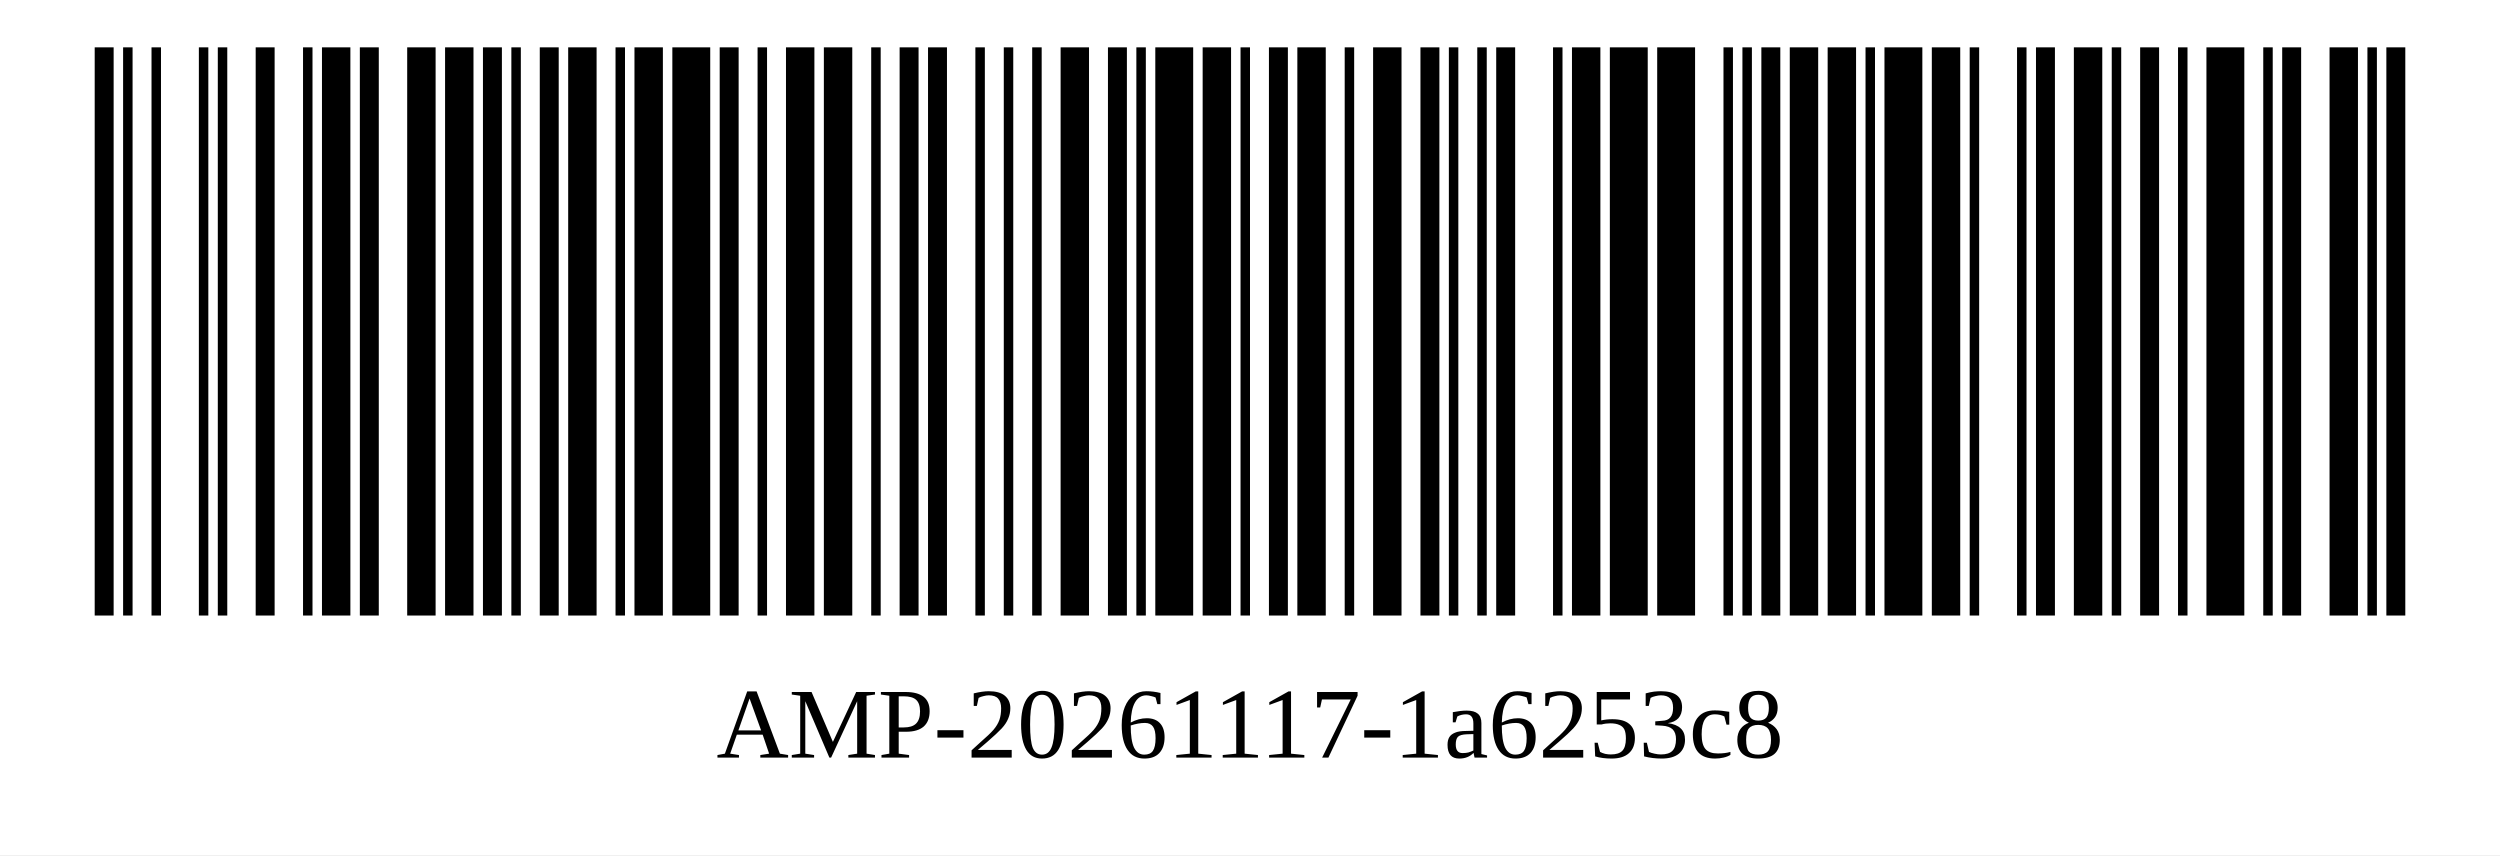
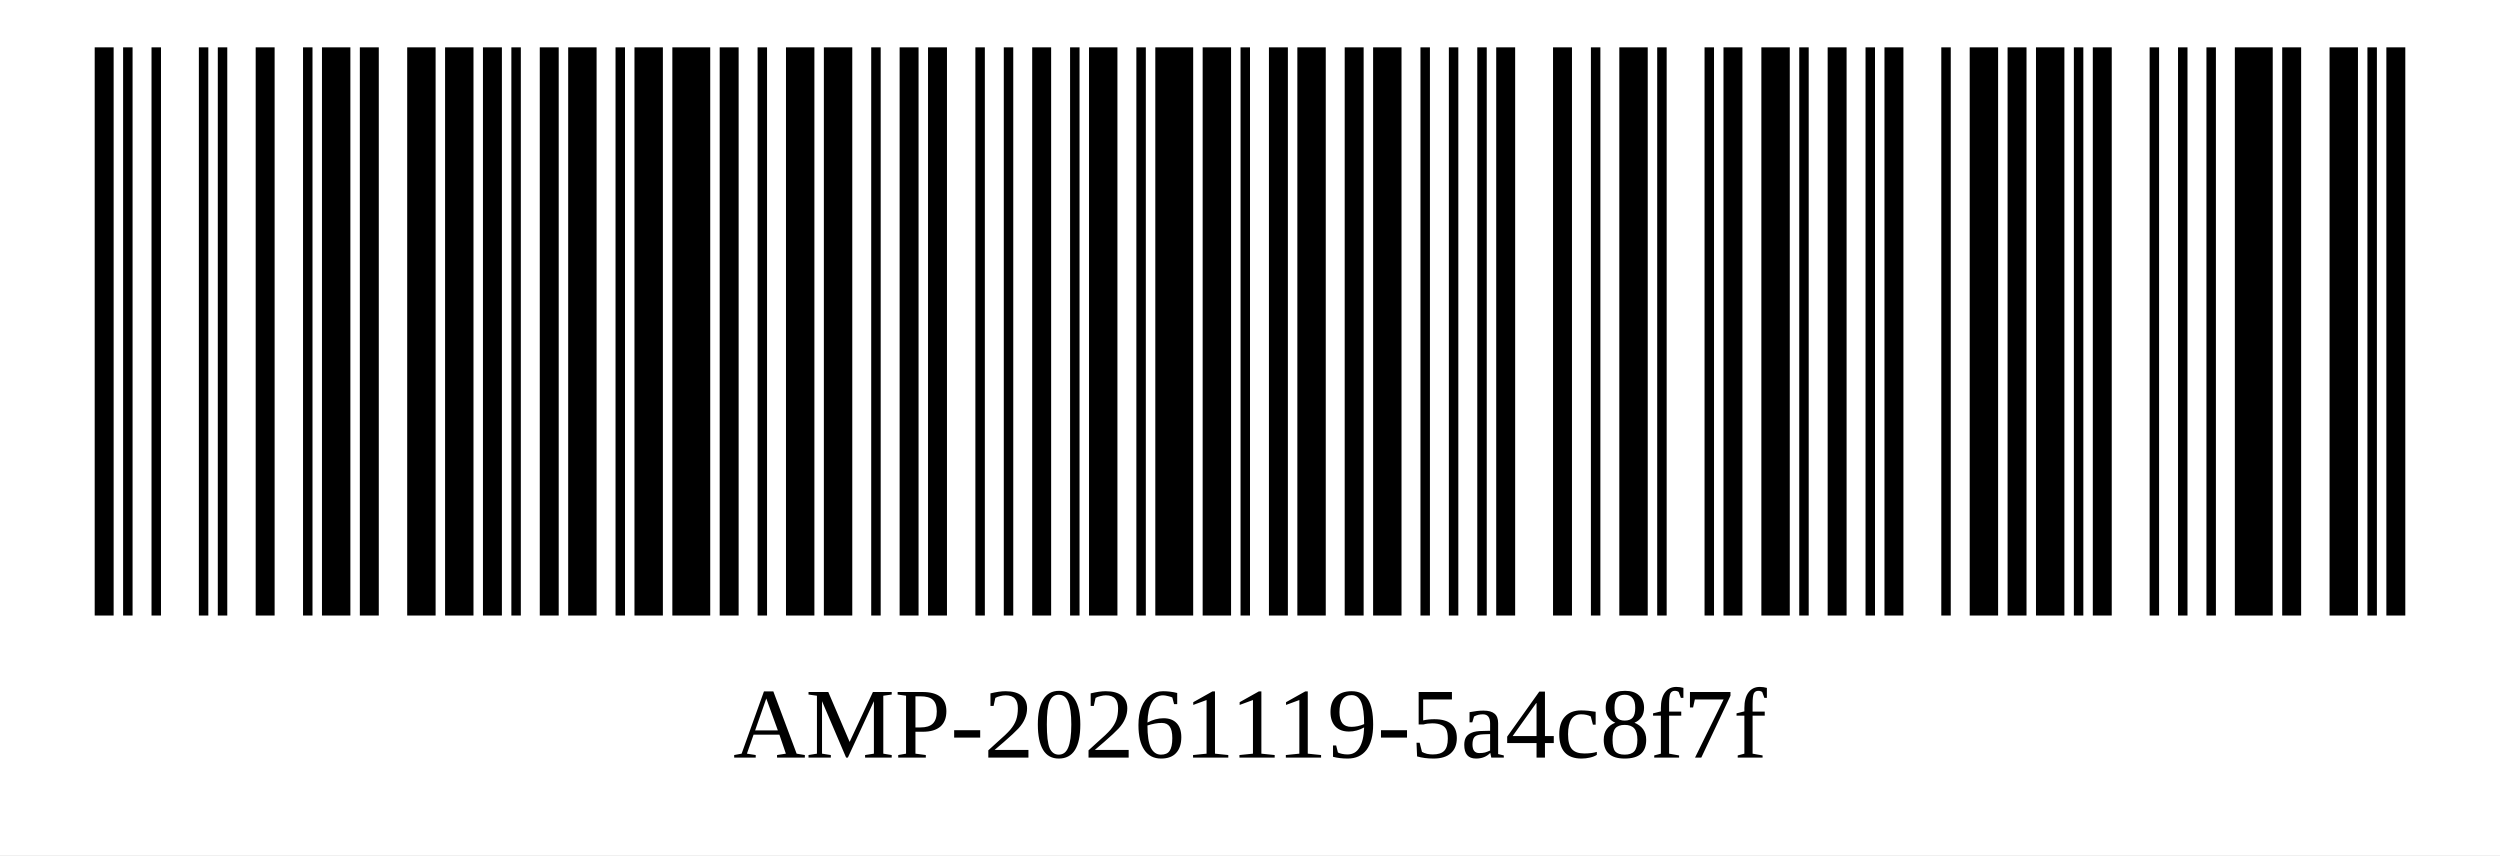
<svg xmlns="http://www.w3.org/2000/svg" version="1.1" width="52.800mm" height="18.058mm">
  <g id="barcode_group">
    <rect width="100%" height="100%" style="fill:white" />
    <rect x="2.000mm" y="1.000mm" width="0.400mm" height="12.000mm" style="fill:black;" />
    <rect x="2.600mm" y="1.000mm" width="0.200mm" height="12.000mm" style="fill:black;" />
    <rect x="3.200mm" y="1.000mm" width="0.200mm" height="12.000mm" style="fill:black;" />
    <rect x="4.200mm" y="1.000mm" width="0.200mm" height="12.000mm" style="fill:black;" />
    <rect x="4.600mm" y="1.000mm" width="0.200mm" height="12.000mm" style="fill:black;" />
    <rect x="5.400mm" y="1.000mm" width="0.400mm" height="12.000mm" style="fill:black;" />
    <rect x="6.400mm" y="1.000mm" width="0.200mm" height="12.000mm" style="fill:black;" />
    <rect x="6.800mm" y="1.000mm" width="0.600mm" height="12.000mm" style="fill:black;" />
    <rect x="7.600mm" y="1.000mm" width="0.400mm" height="12.000mm" style="fill:black;" />
    <rect x="8.600mm" y="1.000mm" width="0.600mm" height="12.000mm" style="fill:black;" />
    <rect x="9.400mm" y="1.000mm" width="0.600mm" height="12.000mm" style="fill:black;" />
    <rect x="10.200mm" y="1.000mm" width="0.400mm" height="12.000mm" style="fill:black;" />
    <rect x="10.800mm" y="1.000mm" width="0.200mm" height="12.000mm" style="fill:black;" />
    <rect x="11.400mm" y="1.000mm" width="0.400mm" height="12.000mm" style="fill:black;" />
    <rect x="12.000mm" y="1.000mm" width="0.600mm" height="12.000mm" style="fill:black;" />
    <rect x="13.000mm" y="1.000mm" width="0.200mm" height="12.000mm" style="fill:black;" />
    <rect x="13.400mm" y="1.000mm" width="0.600mm" height="12.000mm" style="fill:black;" />
    <rect x="14.200mm" y="1.000mm" width="0.800mm" height="12.000mm" style="fill:black;" />
    <rect x="15.200mm" y="1.000mm" width="0.400mm" height="12.000mm" style="fill:black;" />
    <rect x="16.000mm" y="1.000mm" width="0.200mm" height="12.000mm" style="fill:black;" />
    <rect x="16.600mm" y="1.000mm" width="0.600mm" height="12.000mm" style="fill:black;" />
    <rect x="17.400mm" y="1.000mm" width="0.600mm" height="12.000mm" style="fill:black;" />
    <rect x="18.400mm" y="1.000mm" width="0.200mm" height="12.000mm" style="fill:black;" />
    <rect x="19.000mm" y="1.000mm" width="0.400mm" height="12.000mm" style="fill:black;" />
    <rect x="19.600mm" y="1.000mm" width="0.400mm" height="12.000mm" style="fill:black;" />
    <rect x="20.600mm" y="1.000mm" width="0.200mm" height="12.000mm" style="fill:black;" />
    <rect x="21.200mm" y="1.000mm" width="0.200mm" height="12.000mm" style="fill:black;" />
-     <rect x="21.800mm" y="1.000mm" width="0.200mm" height="12.000mm" style="fill:black;" />
-     <rect x="22.400mm" y="1.000mm" width="0.600mm" height="12.000mm" style="fill:black;" />
-     <rect x="23.400mm" y="1.000mm" width="0.400mm" height="12.000mm" style="fill:black;" />
+     <rect x="21.800mm" y="1.000mm" width="0.400mm" height="12.000mm" style="fill:black;" />
+     <rect x="22.600mm" y="1.000mm" width="0.200mm" height="12.000mm" style="fill:black;" />
+     <rect x="23.000mm" y="1.000mm" width="0.600mm" height="12.000mm" style="fill:black;" />
    <rect x="24.000mm" y="1.000mm" width="0.200mm" height="12.000mm" style="fill:black;" />
    <rect x="24.400mm" y="1.000mm" width="0.800mm" height="12.000mm" style="fill:black;" />
    <rect x="25.400mm" y="1.000mm" width="0.600mm" height="12.000mm" style="fill:black;" />
    <rect x="26.200mm" y="1.000mm" width="0.200mm" height="12.000mm" style="fill:black;" />
    <rect x="26.800mm" y="1.000mm" width="0.400mm" height="12.000mm" style="fill:black;" />
    <rect x="27.400mm" y="1.000mm" width="0.600mm" height="12.000mm" style="fill:black;" />
-     <rect x="28.400mm" y="1.000mm" width="0.200mm" height="12.000mm" style="fill:black;" />
+     <rect x="28.400mm" y="1.000mm" width="0.400mm" height="12.000mm" style="fill:black;" />
    <rect x="29.000mm" y="1.000mm" width="0.600mm" height="12.000mm" style="fill:black;" />
-     <rect x="30.000mm" y="1.000mm" width="0.400mm" height="12.000mm" style="fill:black;" />
+     <rect x="30.000mm" y="1.000mm" width="0.200mm" height="12.000mm" style="fill:black;" />
    <rect x="30.600mm" y="1.000mm" width="0.200mm" height="12.000mm" style="fill:black;" />
    <rect x="31.200mm" y="1.000mm" width="0.200mm" height="12.000mm" style="fill:black;" />
    <rect x="31.600mm" y="1.000mm" width="0.400mm" height="12.000mm" style="fill:black;" />
-     <rect x="32.800mm" y="1.000mm" width="0.200mm" height="12.000mm" style="fill:black;" />
-     <rect x="33.200mm" y="1.000mm" width="0.600mm" height="12.000mm" style="fill:black;" />
-     <rect x="34.000mm" y="1.000mm" width="0.800mm" height="12.000mm" style="fill:black;" />
-     <rect x="35.000mm" y="1.000mm" width="0.800mm" height="12.000mm" style="fill:black;" />
-     <rect x="36.400mm" y="1.000mm" width="0.200mm" height="12.000mm" style="fill:black;" />
-     <rect x="36.800mm" y="1.000mm" width="0.200mm" height="12.000mm" style="fill:black;" />
-     <rect x="37.200mm" y="1.000mm" width="0.400mm" height="12.000mm" style="fill:black;" />
-     <rect x="37.800mm" y="1.000mm" width="0.600mm" height="12.000mm" style="fill:black;" />
-     <rect x="38.600mm" y="1.000mm" width="0.600mm" height="12.000mm" style="fill:black;" />
+     <rect x="32.800mm" y="1.000mm" width="0.400mm" height="12.000mm" style="fill:black;" />
+     <rect x="33.600mm" y="1.000mm" width="0.200mm" height="12.000mm" style="fill:black;" />
+     <rect x="34.200mm" y="1.000mm" width="0.600mm" height="12.000mm" style="fill:black;" />
+     <rect x="35.000mm" y="1.000mm" width="0.200mm" height="12.000mm" style="fill:black;" />
+     <rect x="36.000mm" y="1.000mm" width="0.200mm" height="12.000mm" style="fill:black;" />
+     <rect x="36.400mm" y="1.000mm" width="0.400mm" height="12.000mm" style="fill:black;" />
+     <rect x="37.200mm" y="1.000mm" width="0.600mm" height="12.000mm" style="fill:black;" />
+     <rect x="38.000mm" y="1.000mm" width="0.200mm" height="12.000mm" style="fill:black;" />
+     <rect x="38.600mm" y="1.000mm" width="0.400mm" height="12.000mm" style="fill:black;" />
    <rect x="39.400mm" y="1.000mm" width="0.200mm" height="12.000mm" style="fill:black;" />
-     <rect x="39.800mm" y="1.000mm" width="0.800mm" height="12.000mm" style="fill:black;" />
-     <rect x="40.800mm" y="1.000mm" width="0.600mm" height="12.000mm" style="fill:black;" />
-     <rect x="41.600mm" y="1.000mm" width="0.200mm" height="12.000mm" style="fill:black;" />
-     <rect x="42.600mm" y="1.000mm" width="0.200mm" height="12.000mm" style="fill:black;" />
-     <rect x="43.000mm" y="1.000mm" width="0.400mm" height="12.000mm" style="fill:black;" />
-     <rect x="43.800mm" y="1.000mm" width="0.600mm" height="12.000mm" style="fill:black;" />
-     <rect x="44.600mm" y="1.000mm" width="0.200mm" height="12.000mm" style="fill:black;" />
-     <rect x="45.200mm" y="1.000mm" width="0.400mm" height="12.000mm" style="fill:black;" />
+     <rect x="39.800mm" y="1.000mm" width="0.400mm" height="12.000mm" style="fill:black;" />
+     <rect x="41.000mm" y="1.000mm" width="0.200mm" height="12.000mm" style="fill:black;" />
+     <rect x="41.600mm" y="1.000mm" width="0.600mm" height="12.000mm" style="fill:black;" />
+     <rect x="42.400mm" y="1.000mm" width="0.400mm" height="12.000mm" style="fill:black;" />
+     <rect x="43.000mm" y="1.000mm" width="0.600mm" height="12.000mm" style="fill:black;" />
+     <rect x="43.800mm" y="1.000mm" width="0.200mm" height="12.000mm" style="fill:black;" />
+     <rect x="44.200mm" y="1.000mm" width="0.400mm" height="12.000mm" style="fill:black;" />
+     <rect x="45.400mm" y="1.000mm" width="0.200mm" height="12.000mm" style="fill:black;" />
    <rect x="46.000mm" y="1.000mm" width="0.200mm" height="12.000mm" style="fill:black;" />
-     <rect x="46.600mm" y="1.000mm" width="0.800mm" height="12.000mm" style="fill:black;" />
-     <rect x="47.800mm" y="1.000mm" width="0.200mm" height="12.000mm" style="fill:black;" />
+     <rect x="46.600mm" y="1.000mm" width="0.200mm" height="12.000mm" style="fill:black;" />
+     <rect x="47.200mm" y="1.000mm" width="0.800mm" height="12.000mm" style="fill:black;" />
    <rect x="48.200mm" y="1.000mm" width="0.400mm" height="12.000mm" style="fill:black;" />
    <rect x="49.200mm" y="1.000mm" width="0.600mm" height="12.000mm" style="fill:black;" />
    <rect x="50.000mm" y="1.000mm" width="0.200mm" height="12.000mm" style="fill:black;" />
    <rect x="50.400mm" y="1.000mm" width="0.400mm" height="12.000mm" style="fill:black;" />
-     <text x="26.400mm" y="16.000mm" style="fill:black;font-size:6pt;text-anchor:middle;">AMP-20261117-1a6253c8</text>
+     <text x="26.400mm" y="16.000mm" style="fill:black;font-size:6pt;text-anchor:middle;">AMP-20261119-5a4c8f7f</text>
  </g>
</svg>
